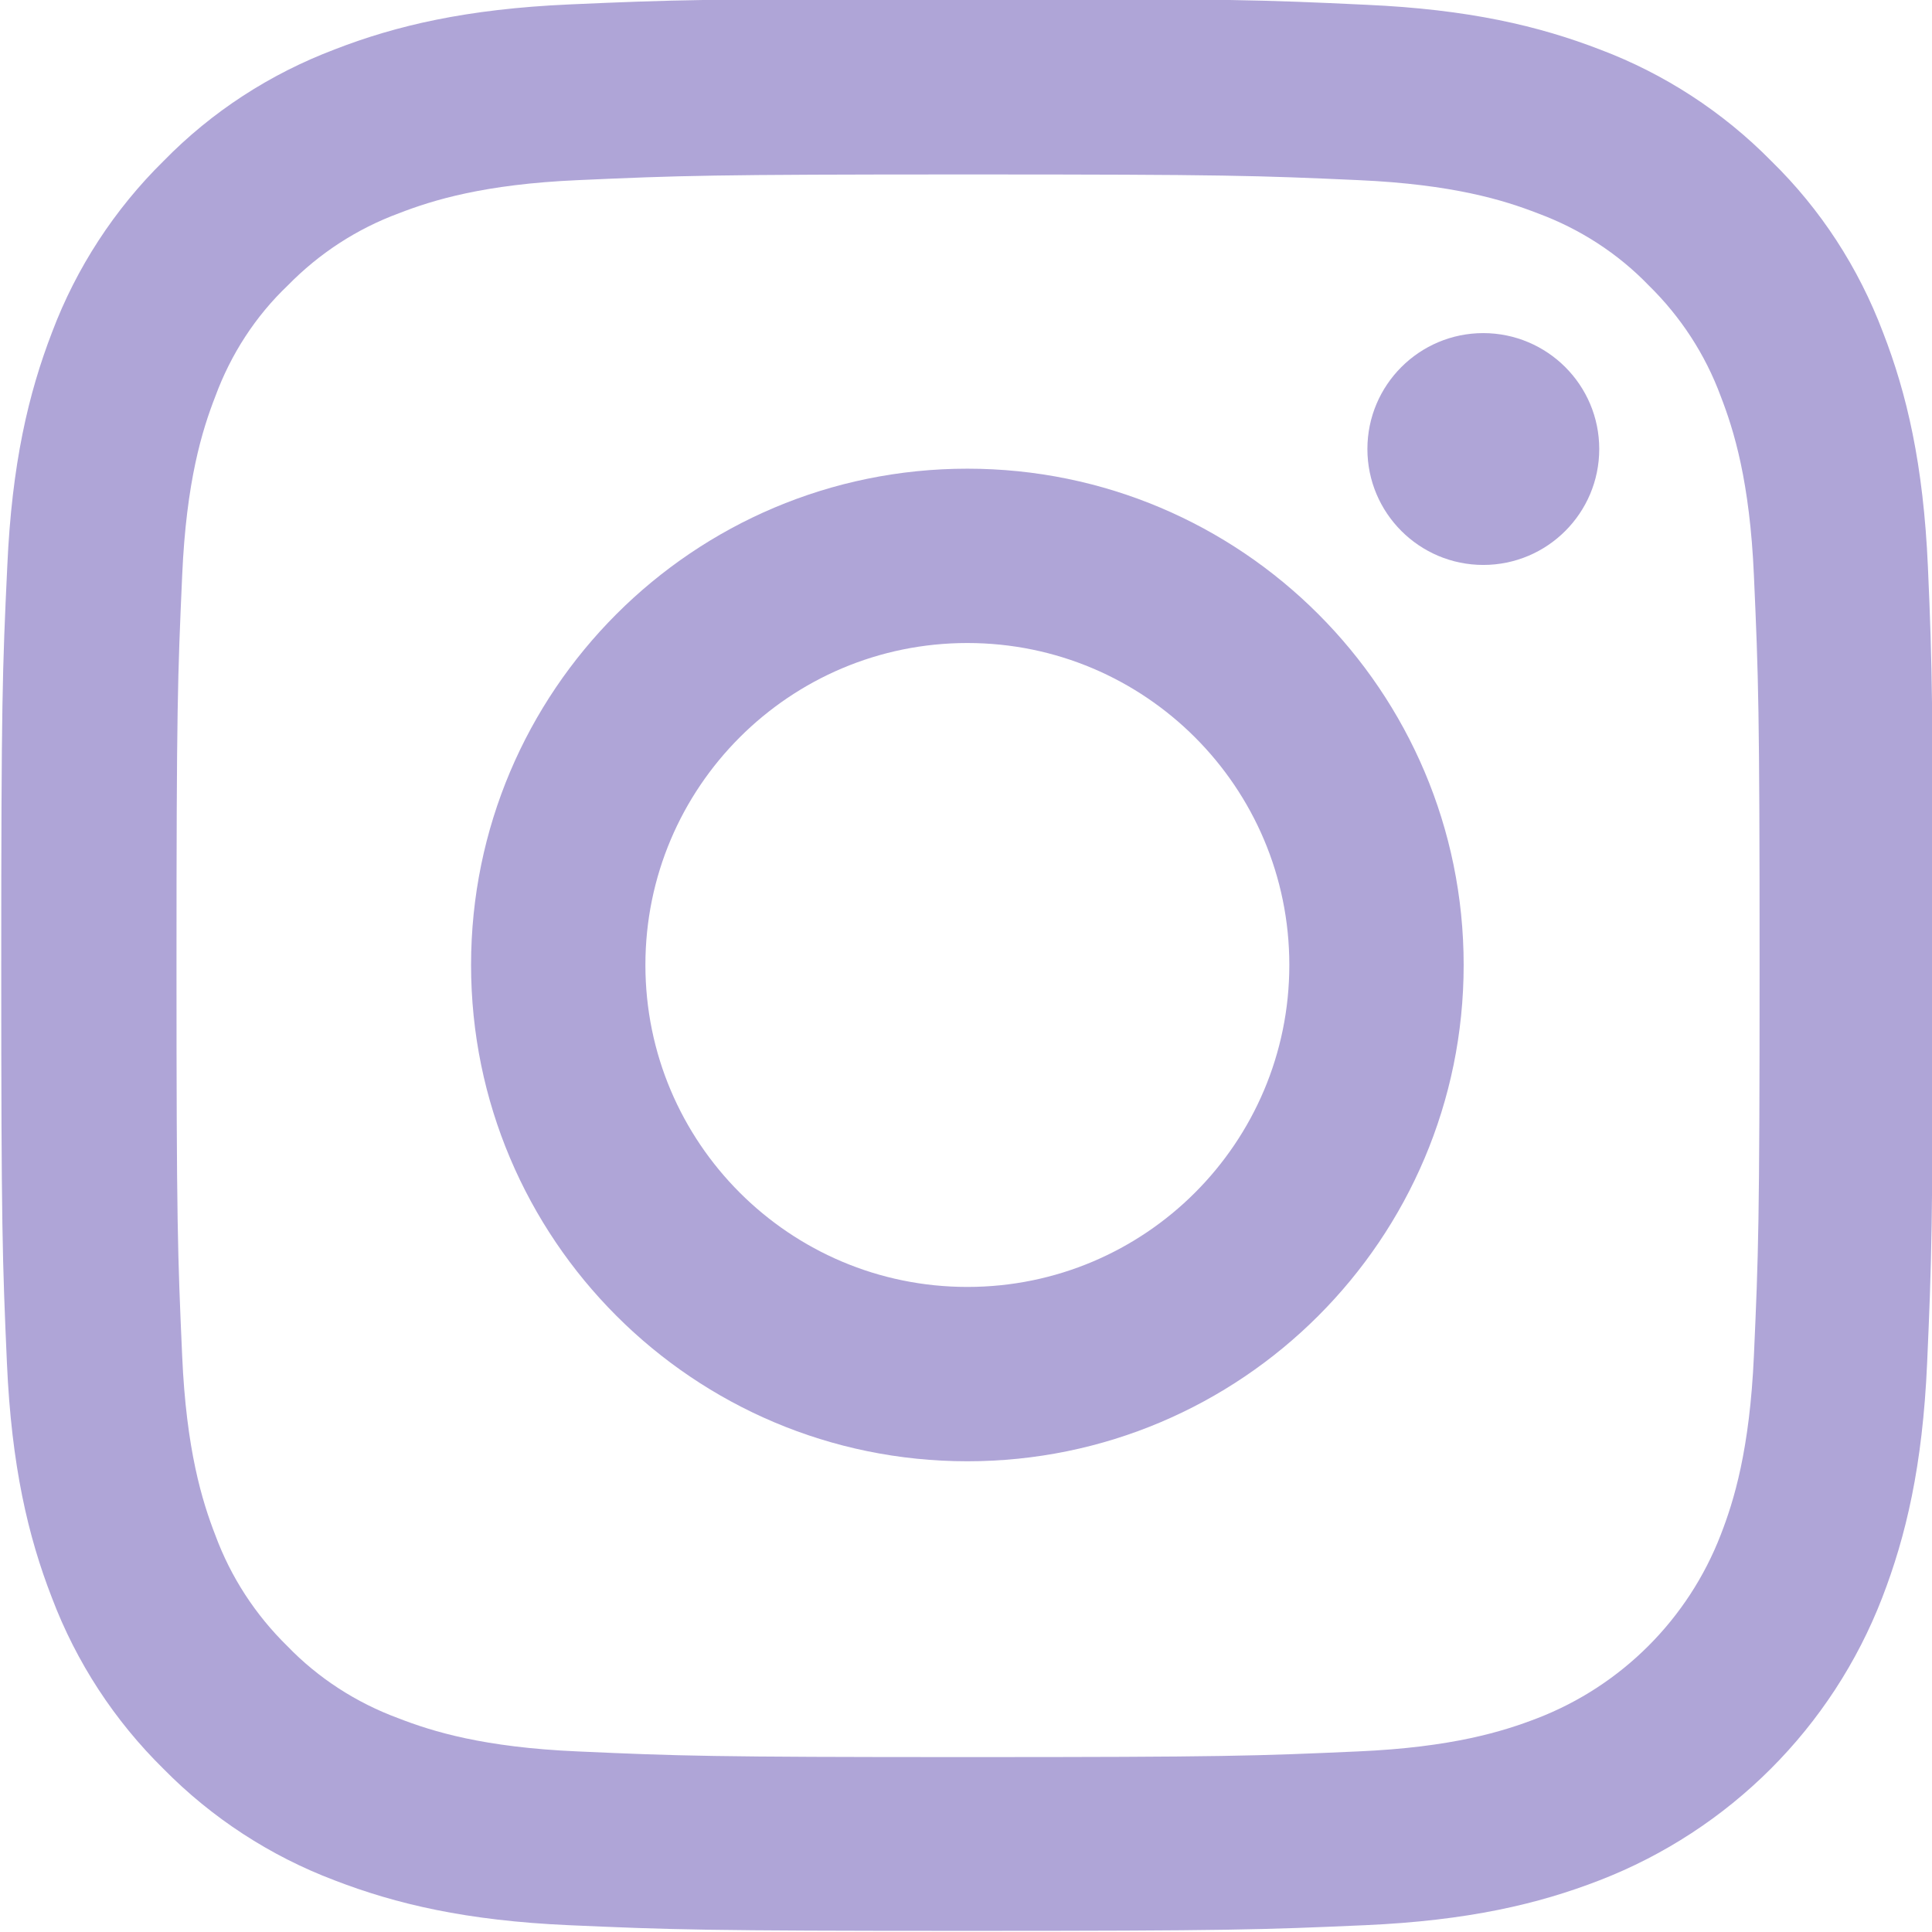
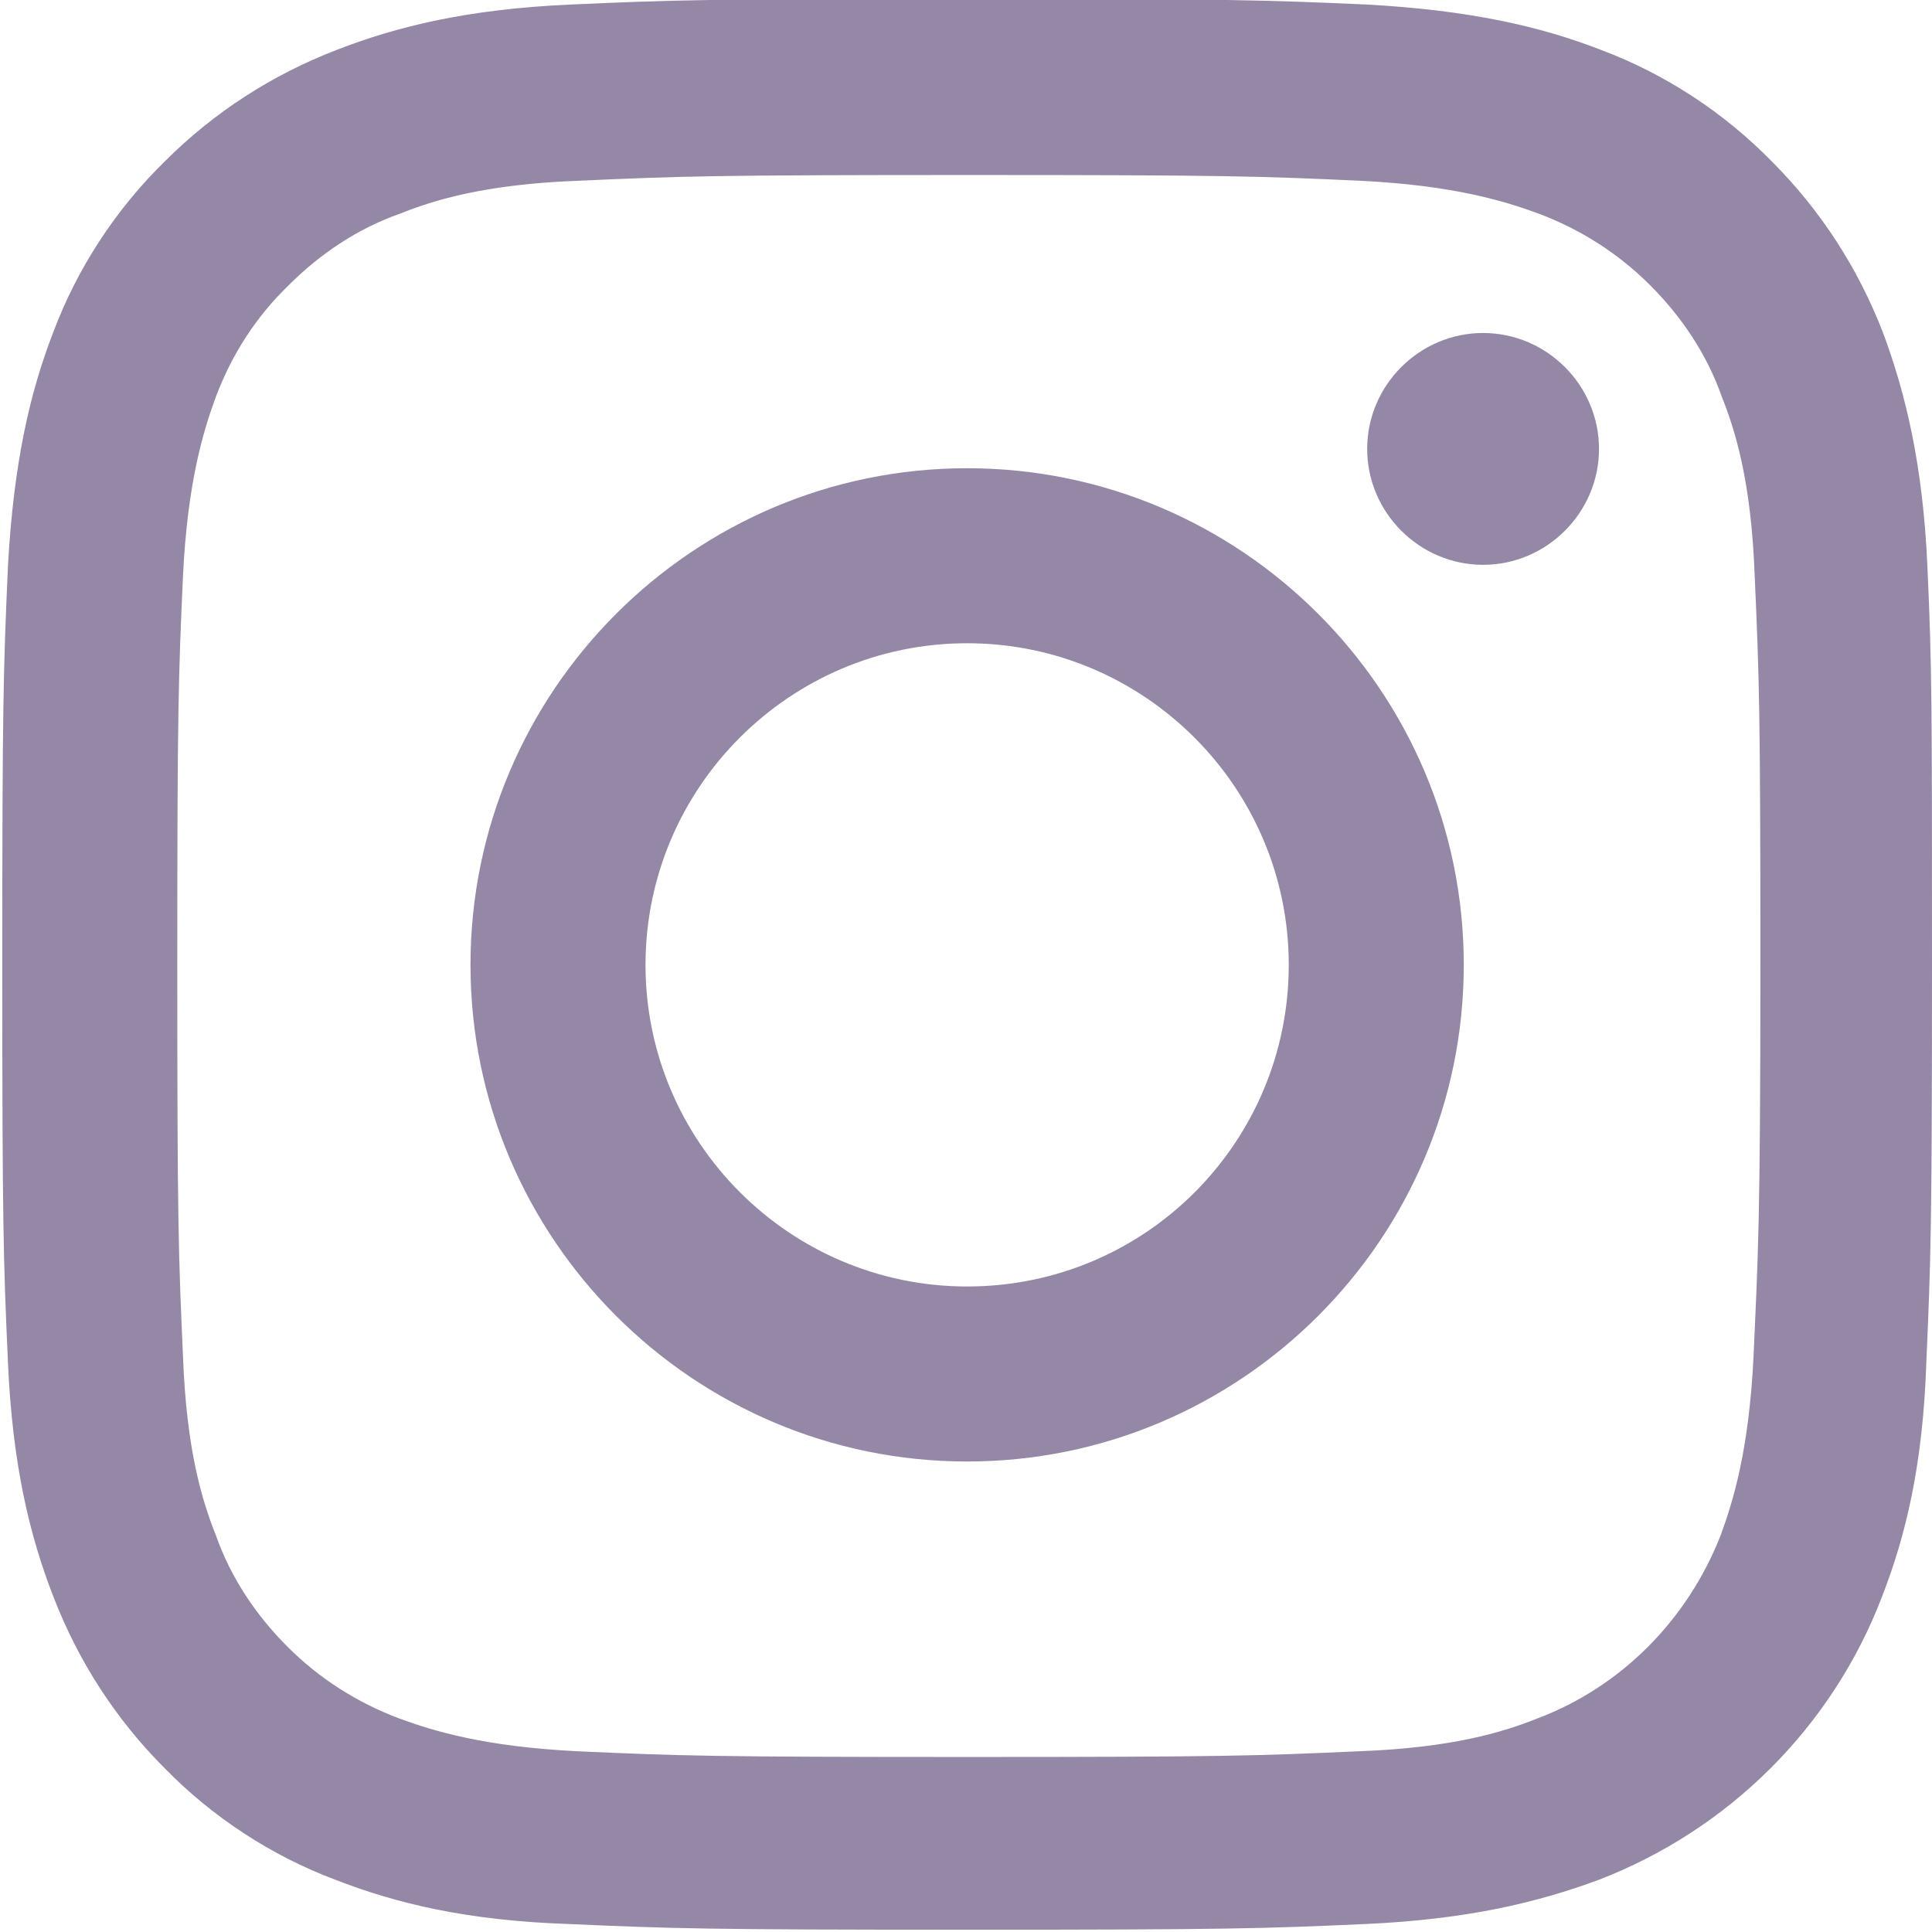
<svg xmlns="http://www.w3.org/2000/svg" version="1.1" id="Capa_1" x="0px" y="0px" viewBox="0 0 170 170" style="enable-background:new 0 0 170 170;" xml:space="preserve">
  <style type="text/css">
- 	.st0{fill:#AFA5D7;}
+ 	.st0{fill:#9588A6;}
</style>
-   <path class="st0" d="M169.64,49.87c-0.4-9.03-1.86-15.24-3.95-20.62c-2.16-5.71-5.48-10.83-9.83-15.08  c-4.25-4.32-9.4-7.67-15.04-9.8c-5.41-2.09-11.59-3.55-20.62-3.95c-9.1-0.43-11.99-0.53-35.07-0.53s-25.97,0.1-35.04,0.5  c-9.03,0.4-15.24,1.86-20.62,3.95c-5.71,2.16-10.83,5.48-15.08,9.83c-4.32,4.25-7.67,9.4-9.8,15.04c-2.09,5.42-3.55,11.6-3.95,20.63  c-0.43,9.1-0.53,11.99-0.53,35.07s0.1,25.97,0.5,35.04c0.4,9.03,1.86,15.24,3.95,20.62c2.16,5.71,5.51,10.83,9.83,15.08  c4.25,4.32,9.4,7.67,15.04,9.8c5.41,2.09,11.59,3.55,20.62,3.95c9.07,0.4,11.96,0.5,35.04,0.5s25.97-0.1,35.04-0.5  c9.03-0.4,15.24-1.86,20.62-3.95c11.42-4.42,20.46-13.45,24.87-24.87c2.09-5.41,3.55-11.59,3.95-20.62c0.4-9.07,0.5-11.96,0.5-35.04  S170.04,58.94,169.64,49.87z M154.33,119.28c-0.37,8.3-1.76,12.79-2.92,15.77c-2.86,7.41-8.73,13.28-16.14,16.14  c-2.99,1.16-7.5,2.56-15.77,2.92c-8.97,0.4-11.66,0.5-34.34,0.5s-25.41-0.1-34.34-0.5c-8.3-0.36-12.79-1.76-15.77-2.92  c-3.69-1.36-7.04-3.52-9.76-6.34c-2.82-2.76-4.98-6.08-6.34-9.76c-1.16-2.99-2.56-7.51-2.92-15.77c-0.4-8.97-0.5-11.66-0.5-34.34  s0.1-25.41,0.5-34.34c0.36-8.3,1.76-12.79,2.92-15.77c1.36-3.69,3.52-7.04,6.38-9.76c2.76-2.82,6.08-4.98,9.76-6.34  c2.99-1.16,7.51-2.56,15.77-2.92c8.97-0.4,11.66-0.5,34.34-0.5c22.72,0,25.41,0.1,34.34,0.5c8.3,0.37,12.79,1.76,15.77,2.92  c3.69,1.36,7.04,3.52,9.76,6.34c2.82,2.76,4.98,6.08,6.34,9.76c1.16,2.99,2.56,7.5,2.92,15.77c0.4,8.97,0.5,11.66,0.5,34.34  S154.73,110.31,154.33,119.28z" />
-   <path class="st0" d="M85.12,41.24c-24.11,0-43.67,19.56-43.67,43.67s19.56,43.67,43.67,43.67s43.67-19.56,43.67-43.67  S109.23,41.24,85.12,41.24z M85.12,113.24c-15.64,0-28.33-12.69-28.33-28.33s12.69-28.33,28.33-28.33s28.33,12.69,28.33,28.33  S100.77,113.24,85.12,113.24z" />
-   <path class="st0" d="M140.72,39.51c0,5.63-4.57,10.2-10.2,10.2c-5.63,0-10.2-4.57-10.2-10.2s4.57-10.2,10.2-10.2  C136.15,29.32,140.72,33.88,140.72,39.51z" />
+   <path class="st0" d="M169.6,49.9c-0.4-9-1.9-15.2-3.9-20.6c-2.2-5.7-5.5-10.8-9.8-15.1c-4.2-4.3-9.4-7.7-15-9.8  c-5.4-2.1-11.6-3.5-20.6-4c-9.1-0.4-12-0.5-35.1-0.5s-26,0.1-35,0.5c-9,0.4-15.2,1.9-20.6,4c-5.7,2.2-10.8,5.5-15.1,9.8  c-4.3,4.2-7.7,9.4-9.8,15c-2.1,5.4-3.5,11.6-4,20.6c-0.4,9.1-0.5,12-0.5,35.1s0.1,26,0.5,35c0.4,9,1.9,15.2,4,20.6  c2.2,5.7,5.5,10.8,9.8,15.1c4.2,4.3,9.4,7.7,15,9.8c5.4,2.1,11.6,3.6,20.6,3.9c9.1,0.4,12,0.5,35,0.5s26-0.1,35-0.5  c9-0.4,15.2-1.9,20.6-3.9c11.4-4.4,20.5-13.4,24.9-24.9c2.1-5.4,3.6-11.6,3.9-20.6c0.4-9.1,0.5-12,0.5-35S170,58.9,169.6,49.9z   M154.3,119.3c-0.4,8.3-1.8,12.8-2.9,15.8c-2.9,7.4-8.7,13.3-16.1,16.1c-3,1.2-7.5,2.6-15.8,2.9c-9,0.4-11.7,0.5-34.3,0.5  s-25.4-0.1-34.3-0.5c-8.3-0.4-12.8-1.8-15.8-2.9c-3.7-1.4-7-3.5-9.8-6.3c-2.8-2.8-5-6.1-6.3-9.8c-1.2-3-2.6-7.5-2.9-15.8  c-0.4-9-0.5-11.7-0.5-34.3s0.1-25.4,0.5-34.3c0.4-8.3,1.8-12.8,2.9-15.8c1.4-3.7,3.5-7,6.4-9.8c2.8-2.8,6.1-5,9.8-6.3  c3-1.2,7.5-2.6,15.8-2.9c9-0.4,11.7-0.5,34.3-0.5c22.7,0,25.4,0.1,34.3,0.5c8.3,0.4,12.8,1.8,15.8,2.9c3.7,1.4,7,3.5,9.8,6.3  c2.8,2.8,5,6.1,6.3,9.8c1.2,3,2.6,7.5,2.9,15.8c0.4,9,0.5,11.7,0.5,34.3S154.7,110.3,154.3,119.3z" />
+   <path class="st0" d="M85.1,41.2c-24.1,0-43.7,19.6-43.7,43.7s19.6,43.7,43.7,43.7s43.7-19.6,43.7-43.7S109.2,41.2,85.1,41.2z   M85.1,113.2c-15.6,0-28.3-12.7-28.3-28.3s12.7-28.3,28.3-28.3s28.3,12.7,28.3,28.3S100.8,113.2,85.1,113.2z" />
+   <path class="st0" d="M140.7,39.5c0,5.6-4.6,10.2-10.2,10.2c-5.6,0-10.2-4.6-10.2-10.2s4.6-10.2,10.2-10.2  C136.1,29.3,140.7,33.9,140.7,39.5z" />
</svg>
